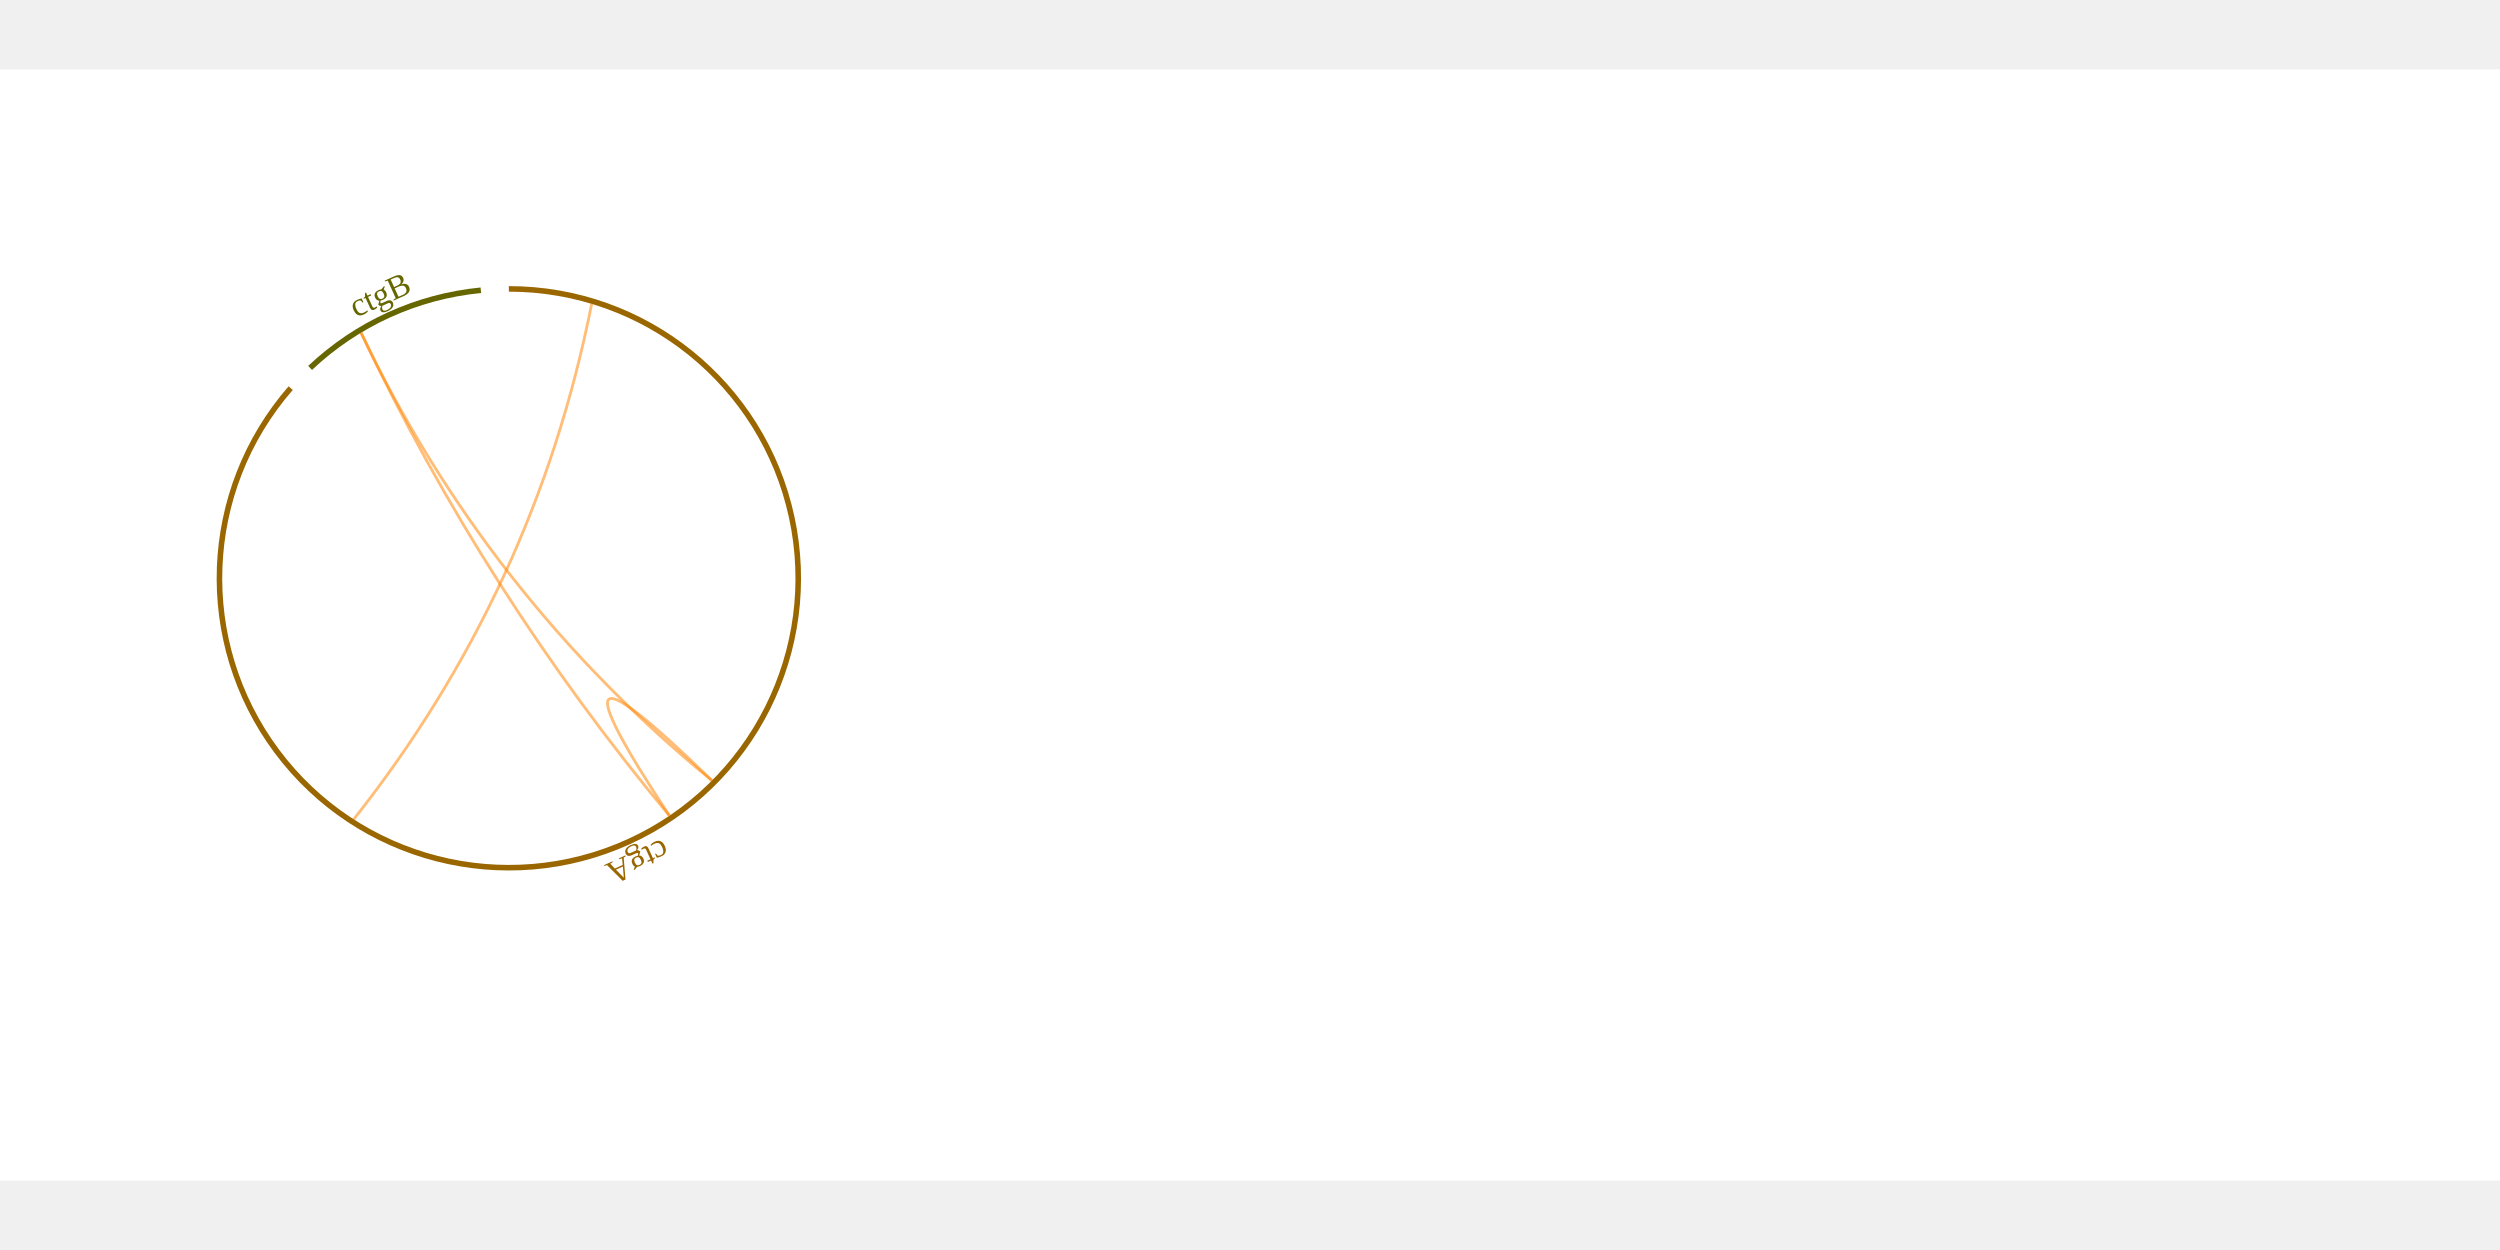
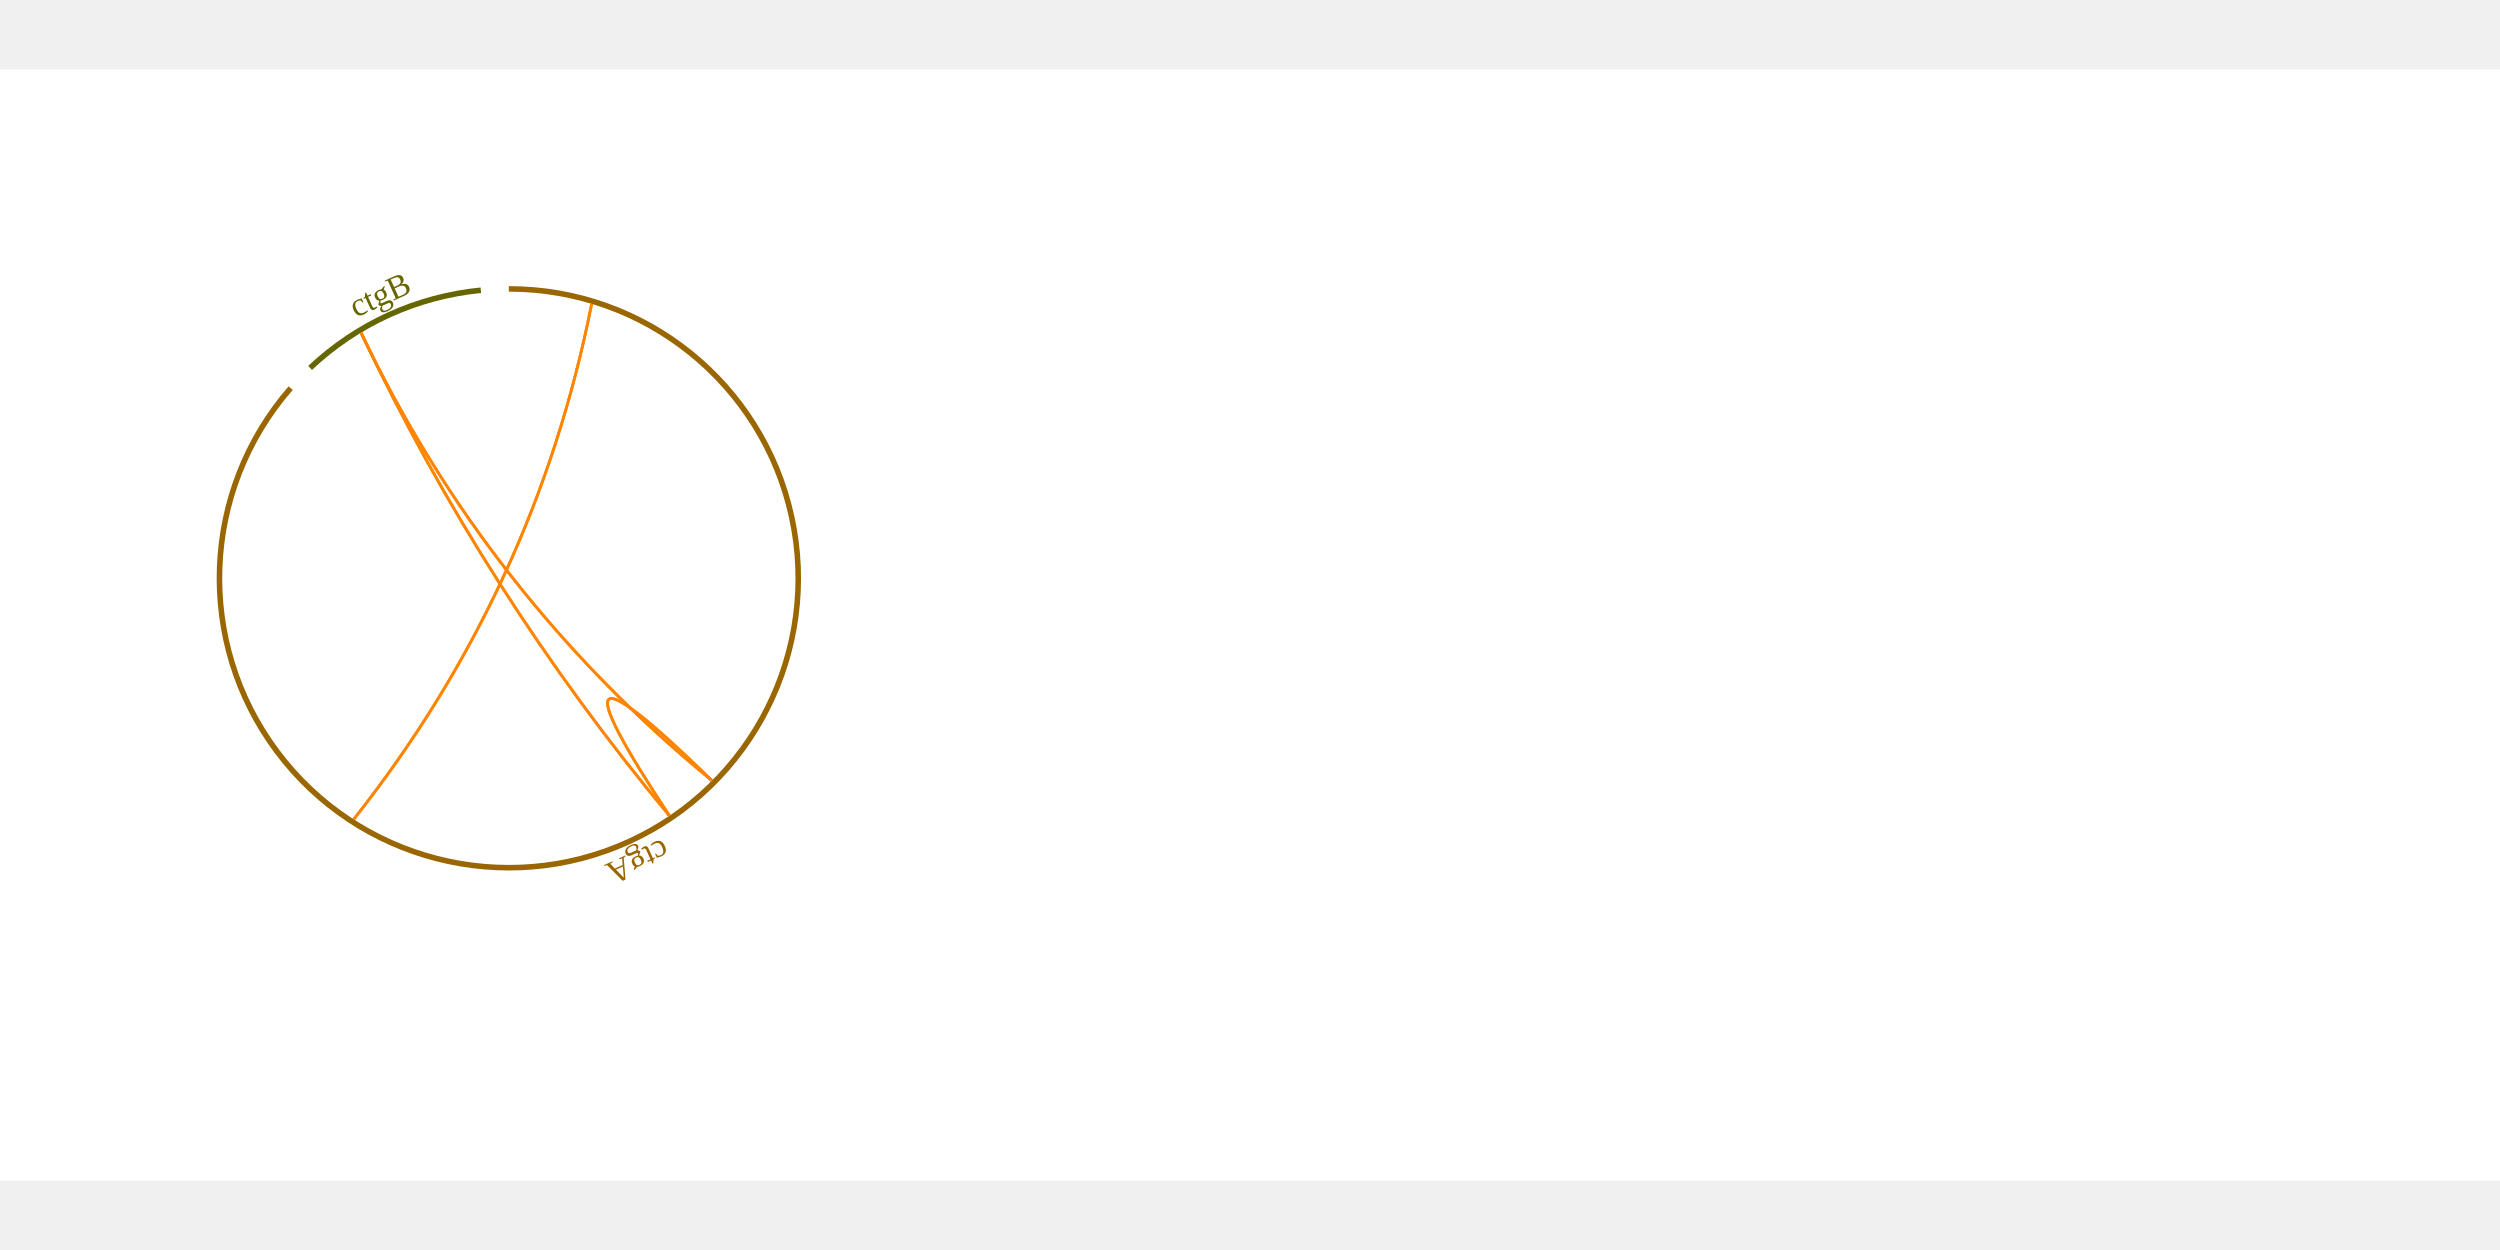
<svg xmlns="http://www.w3.org/2000/svg" width="800" height="400" viewBox="0,0,900,400">
  <rect width="900" height="400" fill="#ffffff" />
  <g transform="translate(183.1831,183.1831) rotate(-90)">
    <text x="0" y="0" class="css-wdlapd-rulerLabel" text-anchor="middle" dominant-baseline="baseline" transform="translate(-98.47163,44.79866) rotate(245.5373)" style="fill: rgb(153, 102, 0);">ctgA</text>
    <path d="M 104.183 0 A 104.183 104.183 0 1 1 68.453 -78.539" stroke="rgb(153, 102, 0)" stroke-width="2" fill="none" />
    <text x="0" y="0" class="css-wdlapd-rulerLabel" text-anchor="middle" dominant-baseline="baseline" transform="translate(98.47163,-44.79866) rotate(425.5373)" style="fill: rgb(102, 102, 0);">ctgB</text>
    <path d="M 75.731 -71.547 A 104.183 104.183 0 0 1 103.694 -10.081" stroke="rgb(102, 102, 0)" stroke-width="2" fill="none" />
    <g id="chords-test" data-testid="structuralVariantChordRenderer">
-       <path data-testid="chord-test-vcf-66133" cursor="crosshair" fill="none" d="M 98.784 29.808 Q -4.325 9.368 -86.761 -55.851" stroke="rgba(255,133,0,0.32)" stroke-width="1" />
-       <path data-testid="chord-test-vcf-66183" cursor="crosshair" fill="none" d="M -72.808 73.115 Q -6.364 -8.122 88.406 -53.208" stroke="rgba(255,133,0,0.32)" stroke-width="1" />
-       <path data-testid="chord-test-vcf-66233" cursor="crosshair" fill="none" d="M -72.816 73.107 Q -7.951 6.576 -85.471 57.806" stroke="rgba(255,133,0,0.32)" stroke-width="1" />
-       <path data-testid="chord-test-vcf-66297" cursor="crosshair" fill="none" d="M -85.464 57.815 Q -7.951 6.576 -72.823 73.099" stroke="rgba(255,133,0,0.32)" stroke-width="1" />
-       <path data-testid="chord-test-vcf-66361" cursor="crosshair" fill="none" d="M -85.471 57.806 Q -5.552 -8.697 88.412 -53.198" stroke="rgba(255,133,0,0.32)" stroke-width="1" />
-       <path data-testid="chord-test-vcf-66411" cursor="crosshair" fill="none" d="M -86.767 -55.842 Q -4.325 9.368 98.78 29.819" stroke="rgba(255,133,0,0.32)" stroke-width="1" />
-       <path data-testid="chord-test-vcf-66461" cursor="crosshair" fill="none" d="M 88.401 -53.217 Q -6.364 -8.122 -72.816 73.107" stroke="rgba(255,133,0,0.32)" stroke-width="1" />
-       <path data-testid="chord-test-vcf-66511" cursor="crosshair" fill="none" d="M 88.406 -53.208 Q -5.552 -8.697 -85.477 57.797" stroke="rgba(255,133,0,0.32)" stroke-width="1" />
+       <path data-testid="chord-test-vcf-66133" cursor="crosshair" fill="none" d="M 98.784 29.808 Q -4.325 9.368 -86.761 -55.851" stroke="rgb(255,133,0)" stroke-width="1" />
+       <path data-testid="chord-test-vcf-66183" cursor="crosshair" fill="none" d="M -72.808 73.115 Q -6.364 -8.122 88.406 -53.208" stroke="rgb(255,133,0)" stroke-width="1" />
+       <path data-testid="chord-test-vcf-66233" cursor="crosshair" fill="none" d="M -72.816 73.107 Q -7.951 6.576 -85.471 57.806" stroke="rgb(255,133,0)" stroke-width="1" />
+       <path data-testid="chord-test-vcf-66297" cursor="crosshair" fill="none" d="M -85.464 57.815 Q -7.951 6.576 -72.823 73.099" stroke="rgb(255,133,0)" stroke-width="1" />
+       <path data-testid="chord-test-vcf-66361" cursor="crosshair" fill="none" d="M -85.471 57.806 Q -5.552 -8.697 88.412 -53.198" stroke="rgb(255,133,0)" stroke-width="1" />
+       <path data-testid="chord-test-vcf-66411" cursor="crosshair" fill="none" d="M -86.767 -55.842 Q -4.325 9.368 98.78 29.819" stroke="rgb(255,133,0)" stroke-width="1" />
+       <path data-testid="chord-test-vcf-66461" cursor="crosshair" fill="none" d="M 88.401 -53.217 Q -6.364 -8.122 -72.816 73.107" stroke="rgb(255,133,0)" stroke-width="1" />
+       <path data-testid="chord-test-vcf-66511" cursor="crosshair" fill="none" d="M 88.406 -53.208 Q -5.552 -8.697 -85.477 57.797" stroke="rgb(255,133,0)" stroke-width="1" />
    </g>
  </g>
</svg>
